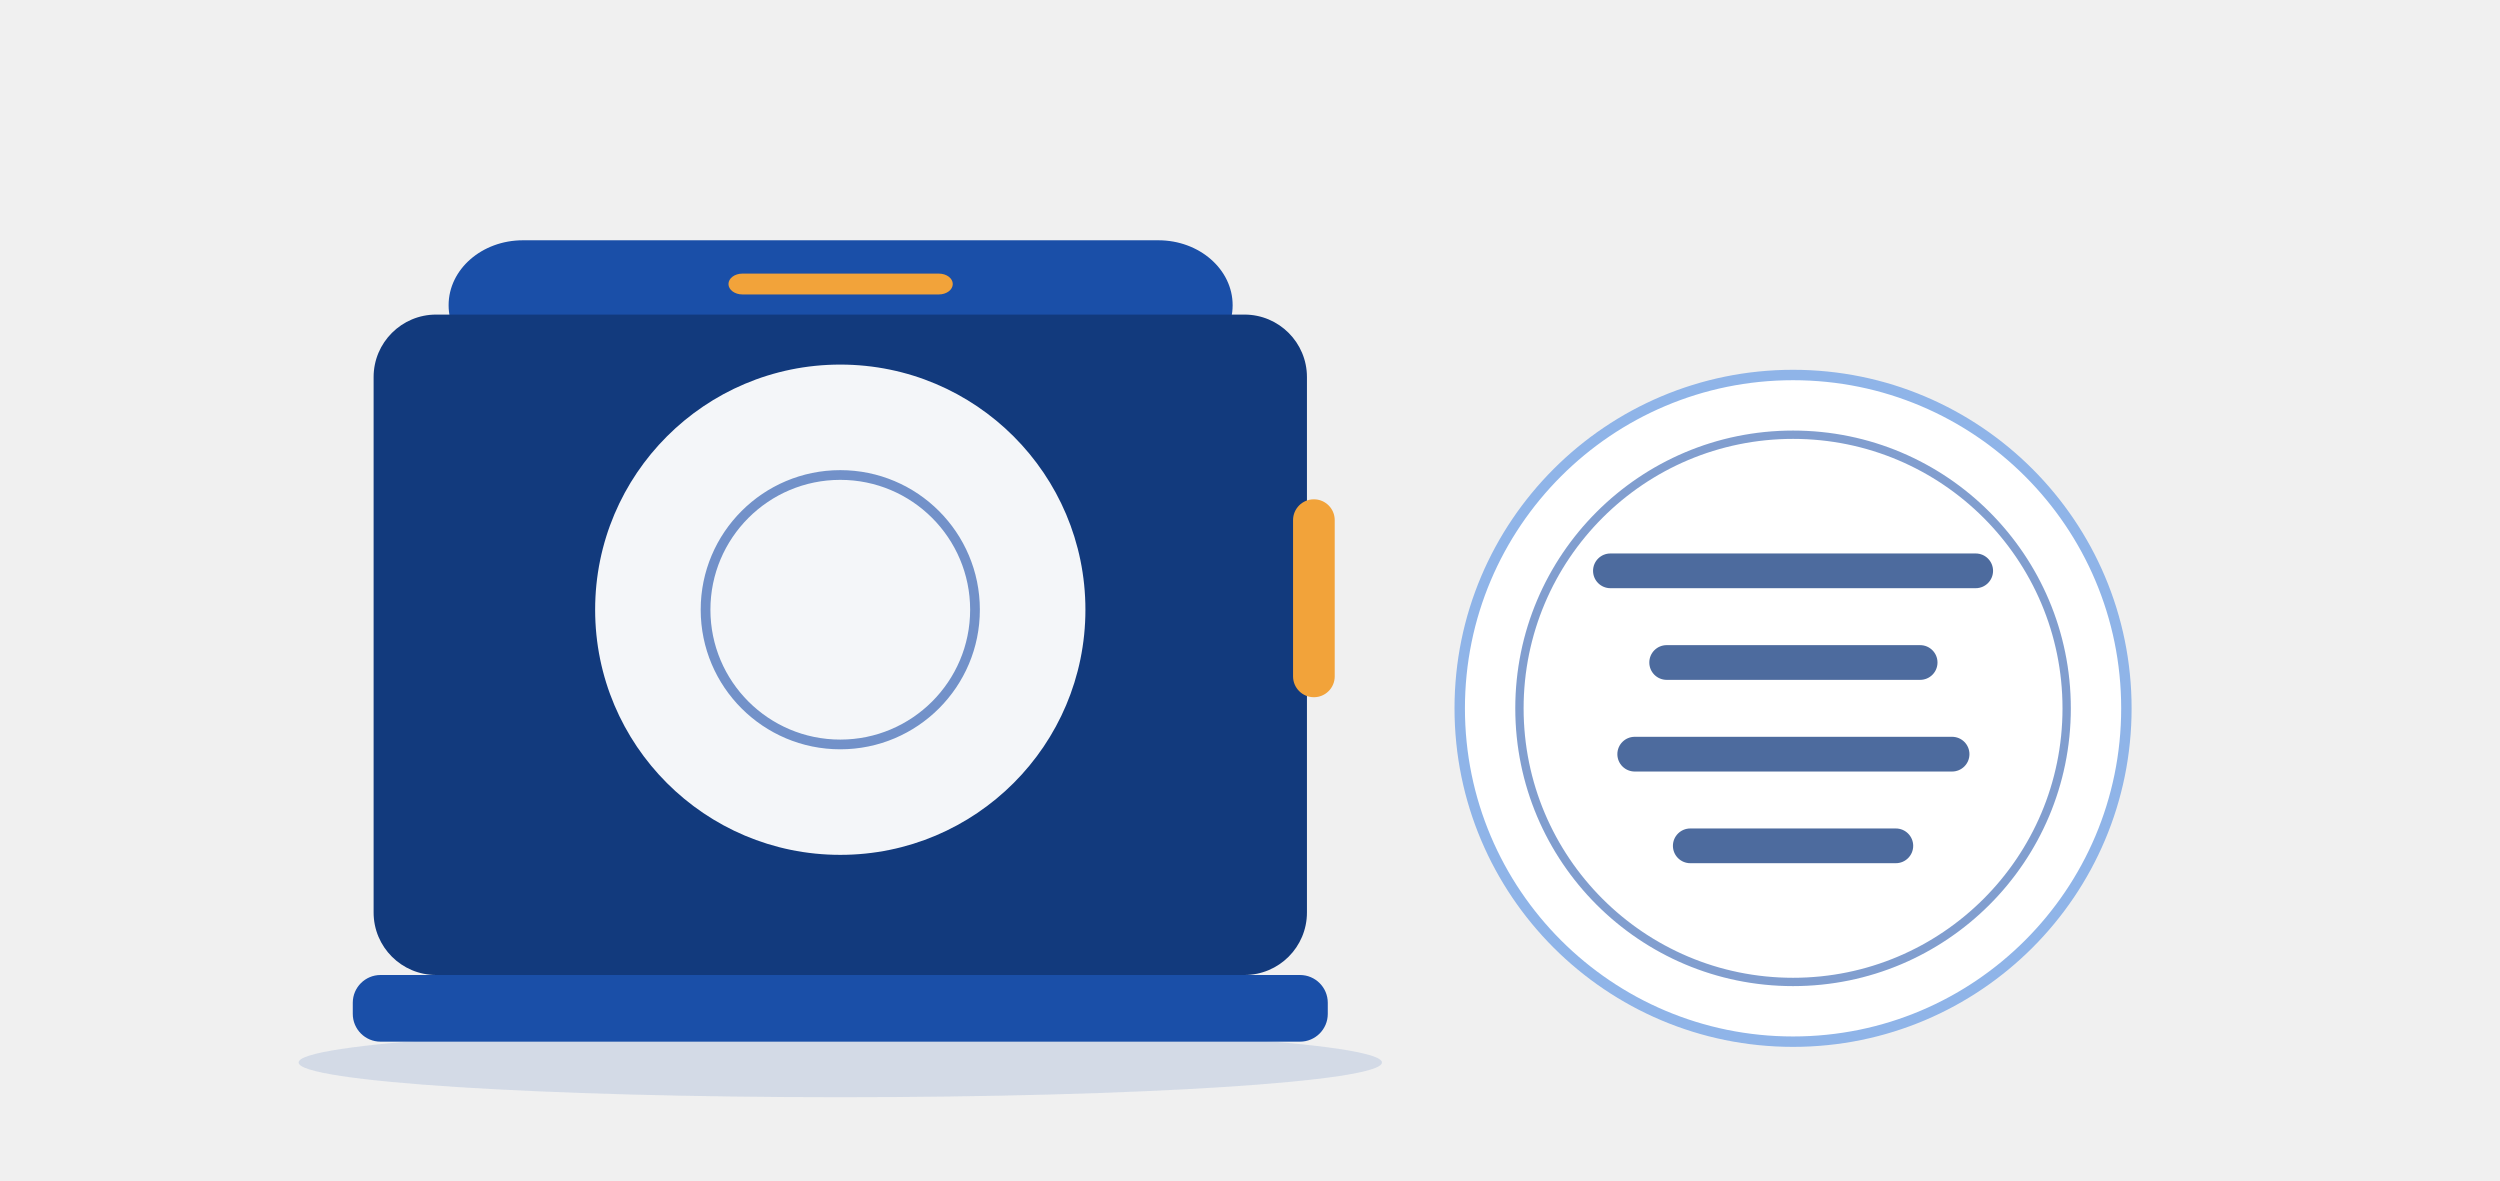
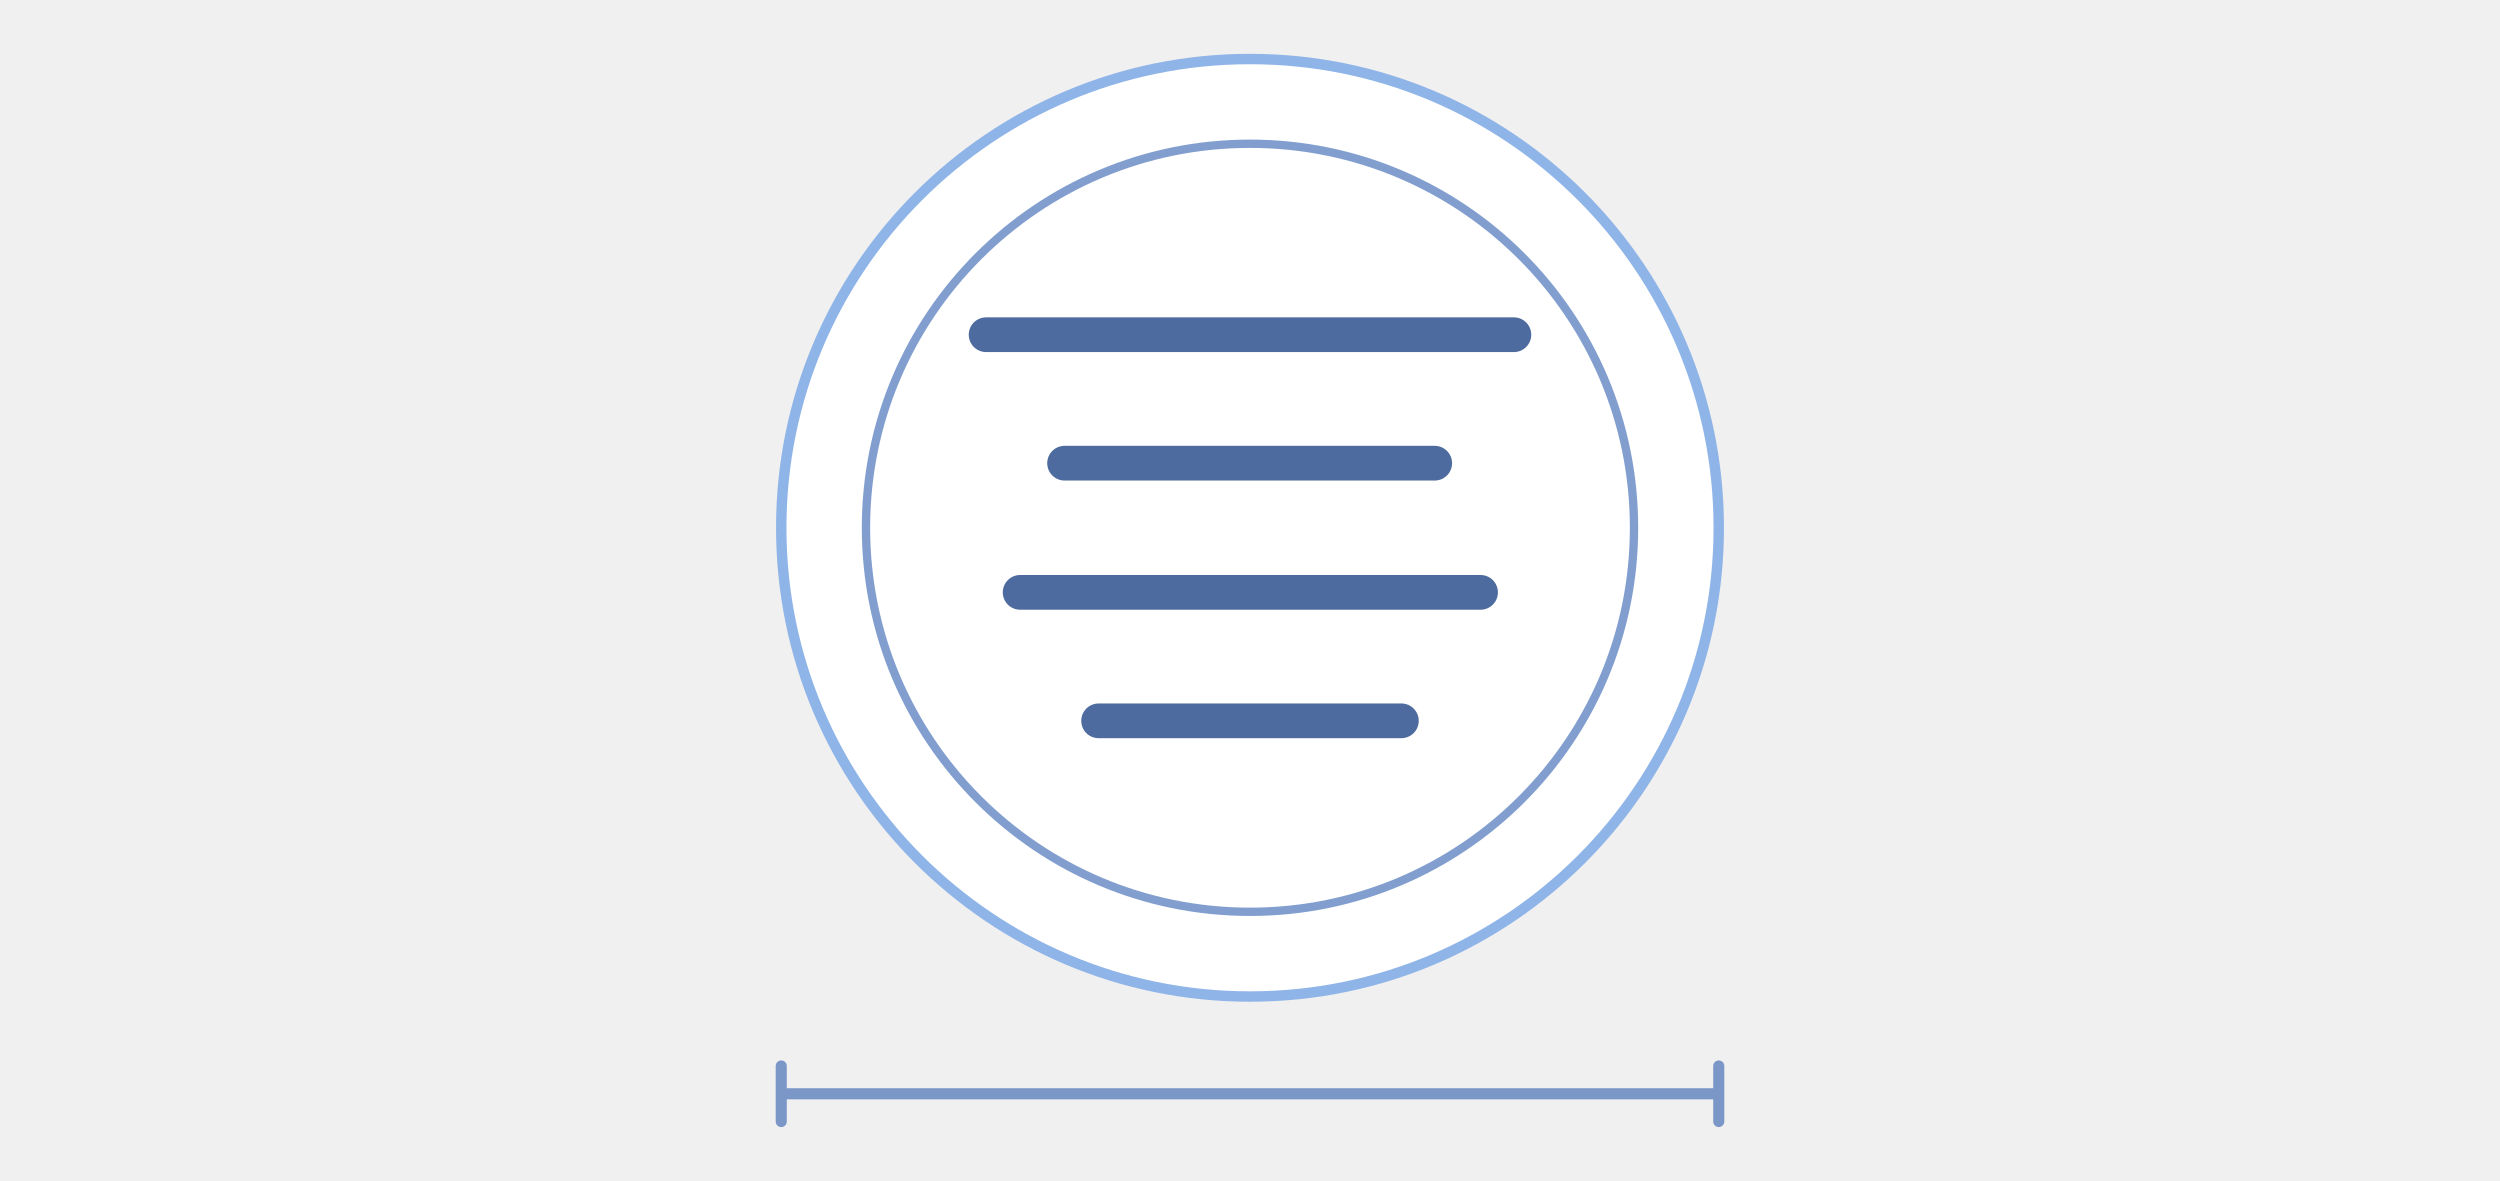
<svg xmlns="http://www.w3.org/2000/svg" viewBox="0 0 360 170" width="360" height="170">
-   <ellipse cx="121.0" cy="153" rx="78.0" ry="5" fill="#1a4fa8" opacity=".14" />
-   <rect x="64.6" y="34.6" width="112.9" height="18.7" rx="10.7" fill="#1a4fa8" />
-   <rect x="53.8" y="45.3" width="134.4" height="95.1" rx="9.0" fill="#123a7d" />
-   <rect x="104.9" y="39.4" width="32.3" height="3.0" rx="2" fill="#f2a33a" />
-   <circle cx="121.0" cy="87.8" r="35.3" fill="#ffffff" opacity=".95" />
-   <circle cx="121.0" cy="87.8" r="19.4" fill="none" stroke="#1a4fa8" stroke-width="1.4" opacity=".6" />
-   <rect x="186.2" y="71.9" width="6" height="28.5" rx="3" fill="#f2a33a" />
-   <rect x="50.8" y="140.4" width="140.4" height="9.6" rx="4" fill="#1a4fa8" />
-   <circle cx="258.2" cy="102.0" r="48.0" fill="#ffffff" stroke="#8fb4e8" stroke-width="1.5" />
-   <circle cx="258.2" cy="102.0" r="39.4" fill="none" stroke="#1a4fa8" stroke-width="1.2" opacity=".55" />
-   <rect x="229.4" y="79.7" width="57.6" height="5.0" rx="2.5" fill="#123a7d" opacity=".75" />
-   <rect x="237.5" y="92.9" width="41.5" height="5.0" rx="2.5" fill="#123a7d" opacity=".75" />
-   <rect x="232.9" y="106.1" width="50.7" height="5.0" rx="2.5" fill="#123a7d" opacity=".75" />
-   <rect x="240.9" y="119.3" width="34.6" height="5.0" rx="2.5" fill="#123a7d" opacity=".75" />
+   <circle cx="180.0" cy="76.0" r="67.5" fill="#ffffff" stroke="#8fb4e8" stroke-width="1.5" />
+   <circle cx="180.0" cy="76.0" r="55.3" fill="none" stroke="#1a4fa8" stroke-width="1.2" opacity=".55" />
+   <rect x="139.5" y="45.7" width="81.0" height="5.0" rx="2.5" fill="#123a7d" opacity=".75" />
+   <rect x="150.8" y="64.2" width="58.3" height="5.0" rx="2.5" fill="#123a7d" opacity=".75" />
+   <rect x="144.4" y="82.8" width="71.3" height="5.0" rx="2.5" fill="#123a7d" opacity=".75" />
+   <rect x="155.7" y="101.3" width="48.6" height="5.0" rx="2.5" fill="#123a7d" opacity=".75" />
+   <path d="M112.5,157.5 H247.5 M112.5,153.5 V161.5 M247.5,153.5 V161.5" stroke="#1a4fa8" stroke-width="1.6" stroke-linecap="round" fill="none" opacity=".55" />
</svg>
